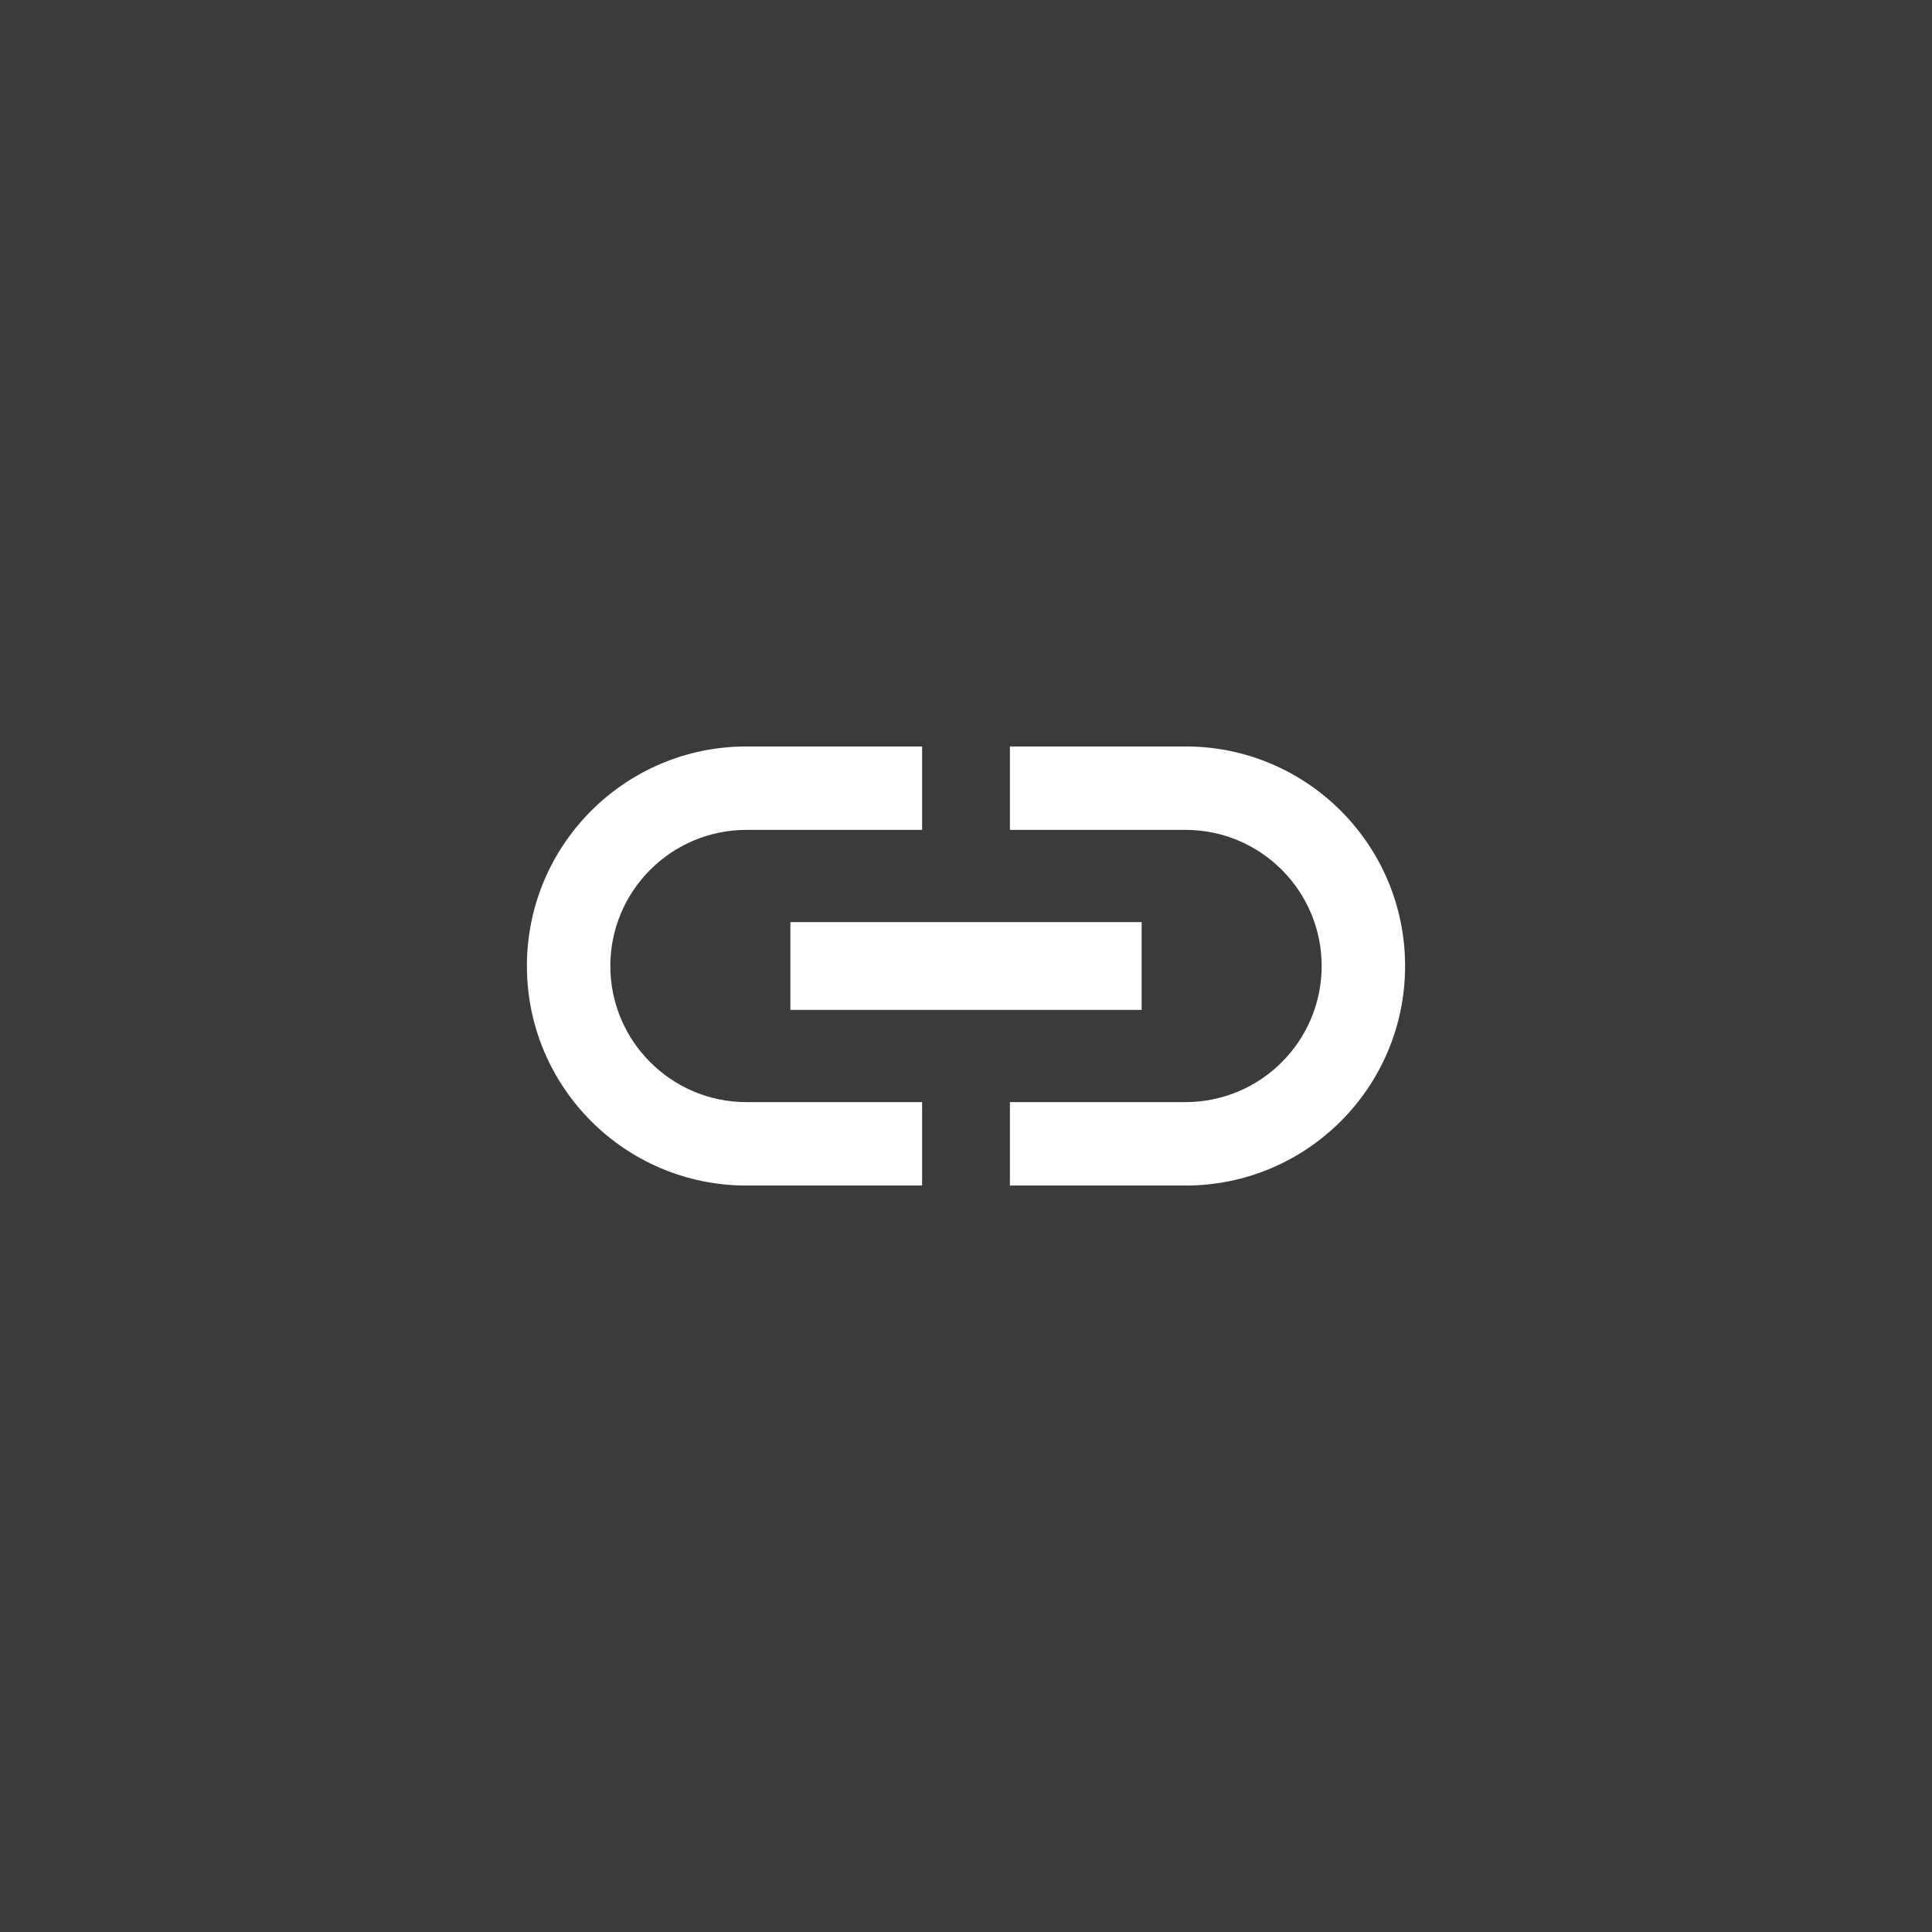
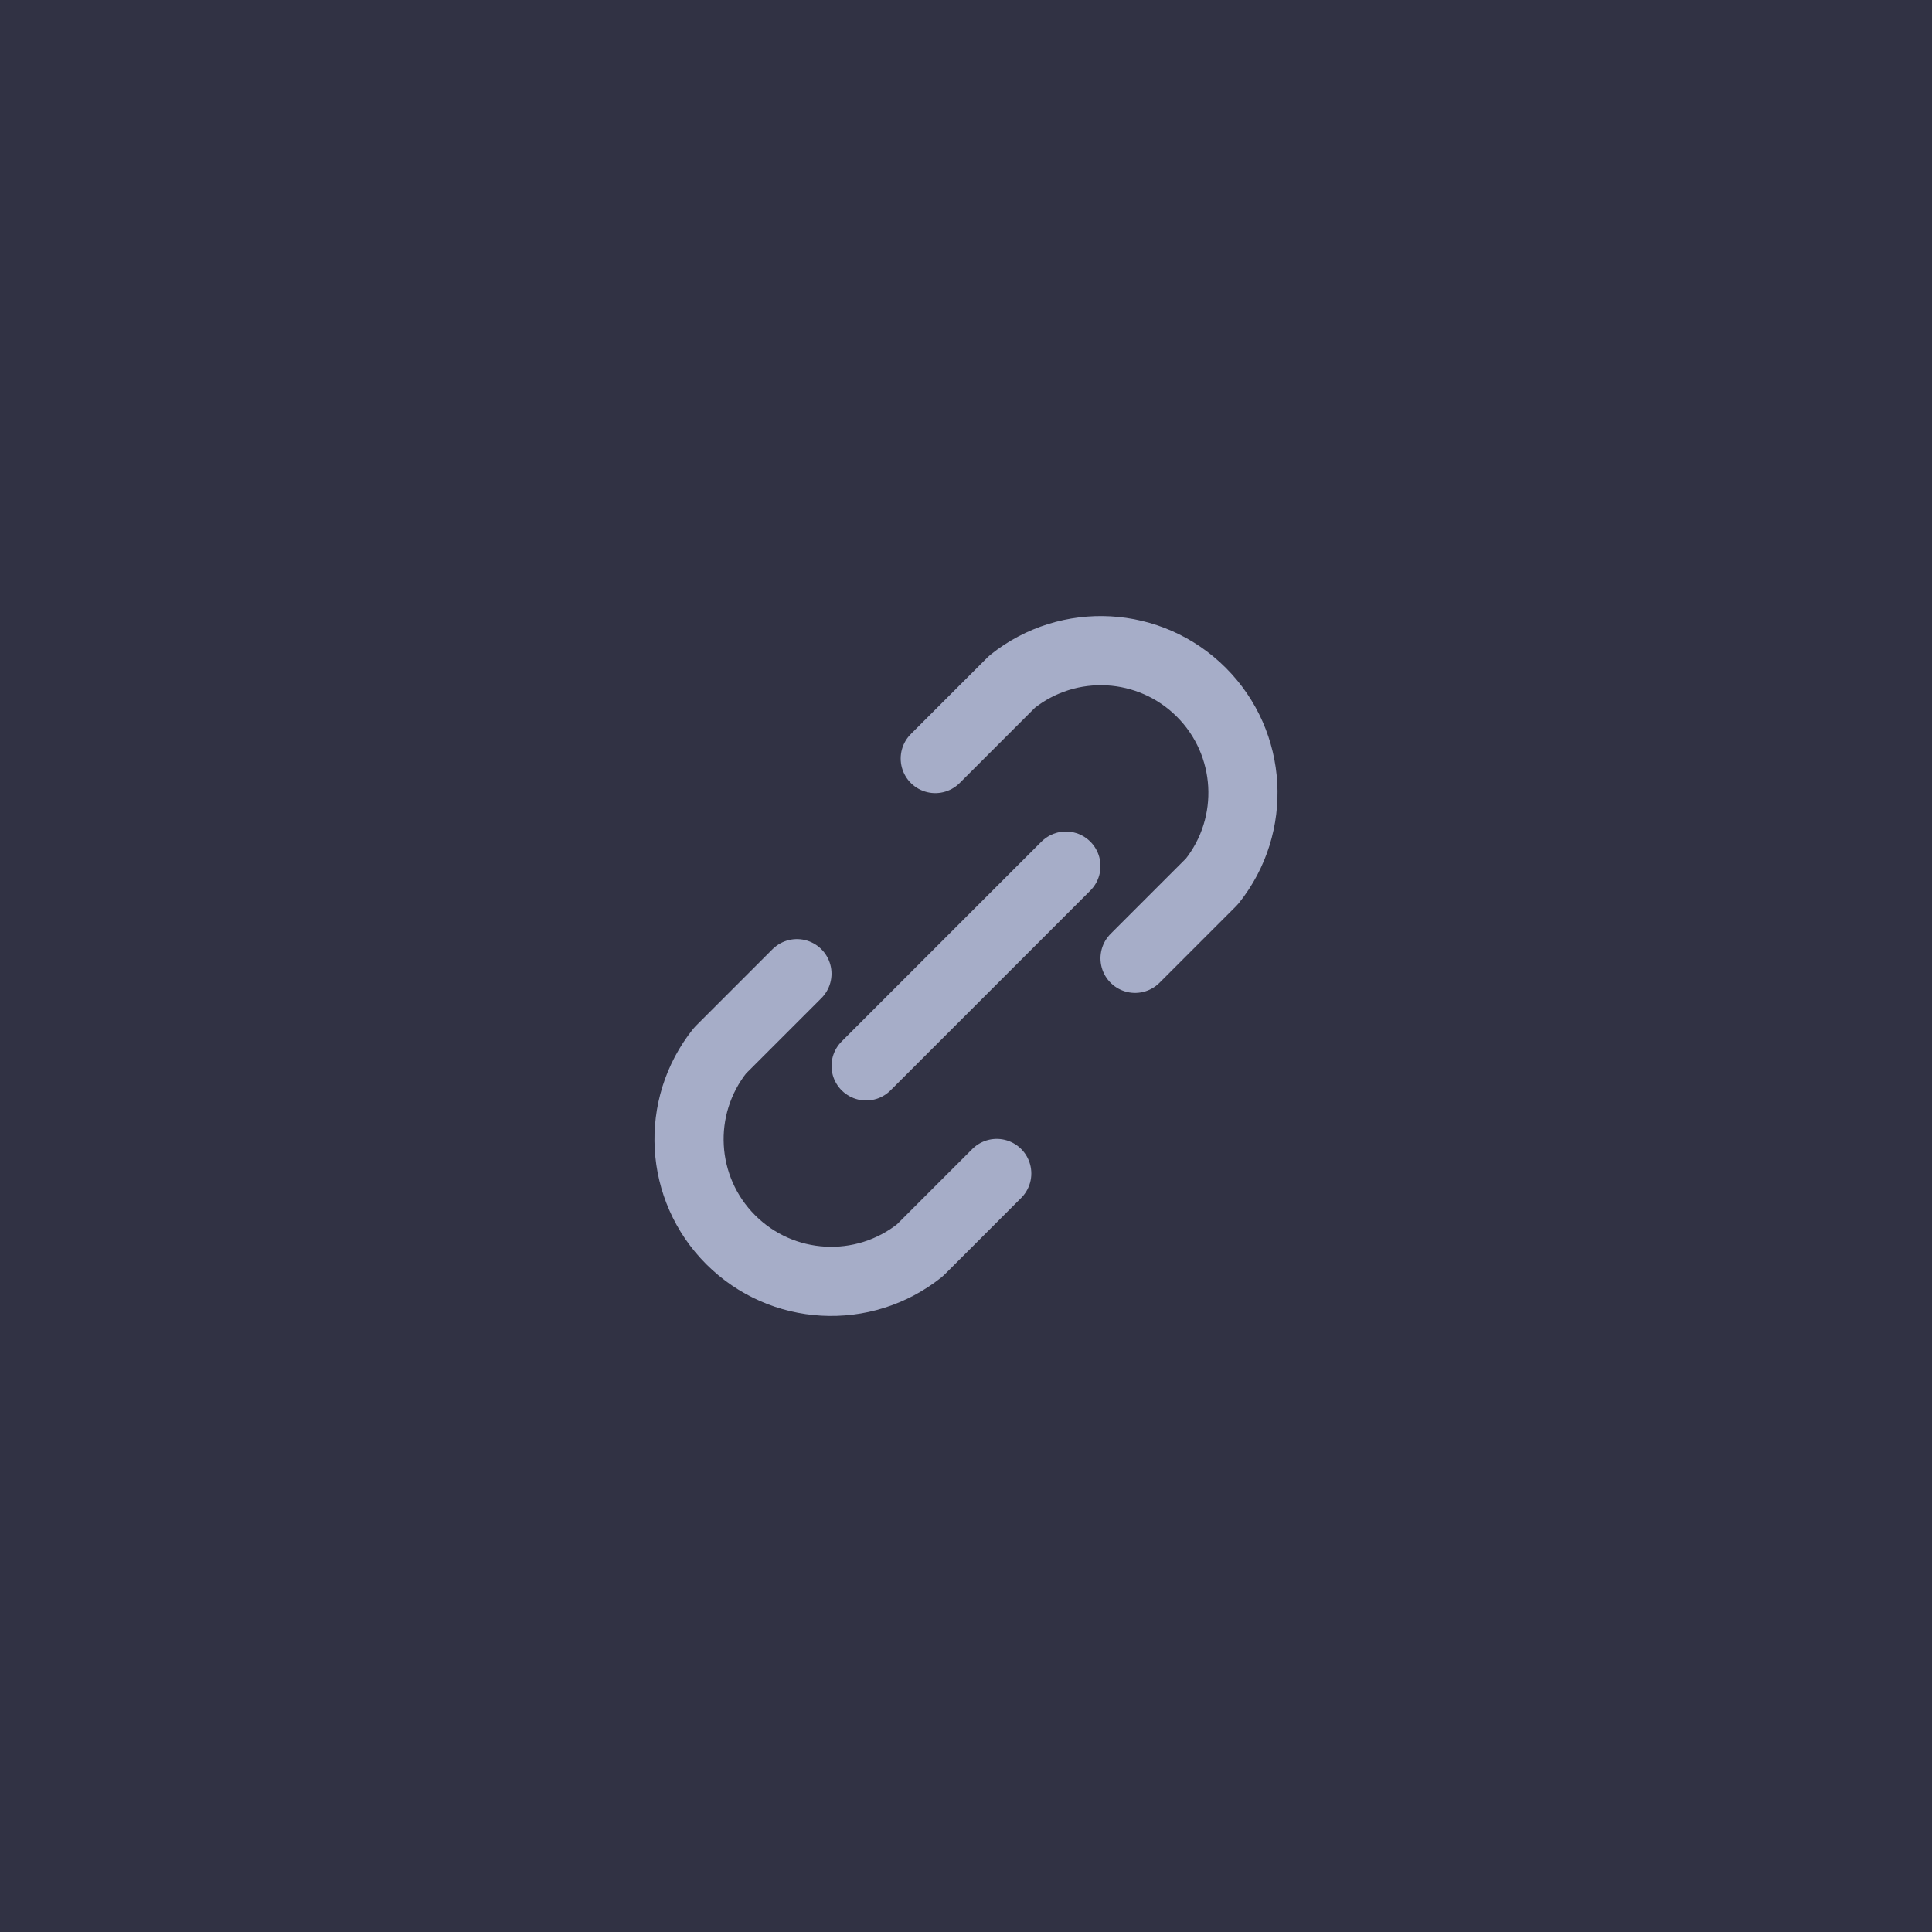
- <svg xmlns="http://www.w3.org/2000/svg" viewBox="0 0 44 44" height="22" width="22" version="1.1">
-   <rect width="44" height="44" fill="#3B3B3B" />
-   <g transform="translate(10, 10)">
-     <path fill="#fff" d="M3.9,12C3.9,10.29 5.29,8.9 7,8.9H11V7H7A5,5 0 0,0 2,12A5,5 0 0,0 7,17H11V15.1H7C5.29,15.1 3.9,13.71 3.9,12M8,13H16V11H8V13M17,7H13V8.9H17C18.71,8.9 20.1,10.29 20.1,12C20.1,13.71 18.71,15.1 17,15.1H13V17H17A5,5 0 0,0 22,12A5,5 0 0,0 17,7Z" />
+ <svg xmlns="http://www.w3.org/2000/svg" viewBox="0 0 44 44" width="44" height="44" version="1.1">
+   <rect width="44" height="44" fill="#313244" />
+   <g transform="translate(11.5 11.5) scale(0.875)" fill="none" stroke="#a6adc8" stroke-width="1.8" stroke-linecap="round" stroke-linejoin="round">
+     <path d="m9.4 14.6 5.2-5.2" />
+     <path d="m11.2 6.6 2-2a3.7 3.7 0 0 1 5.2 5.2l-2 2" />
+     <path d="m12.8 17.4-2 2a3.7 3.7 0 0 1-5.2-5.2l2-2" />
  </g>
</svg>
